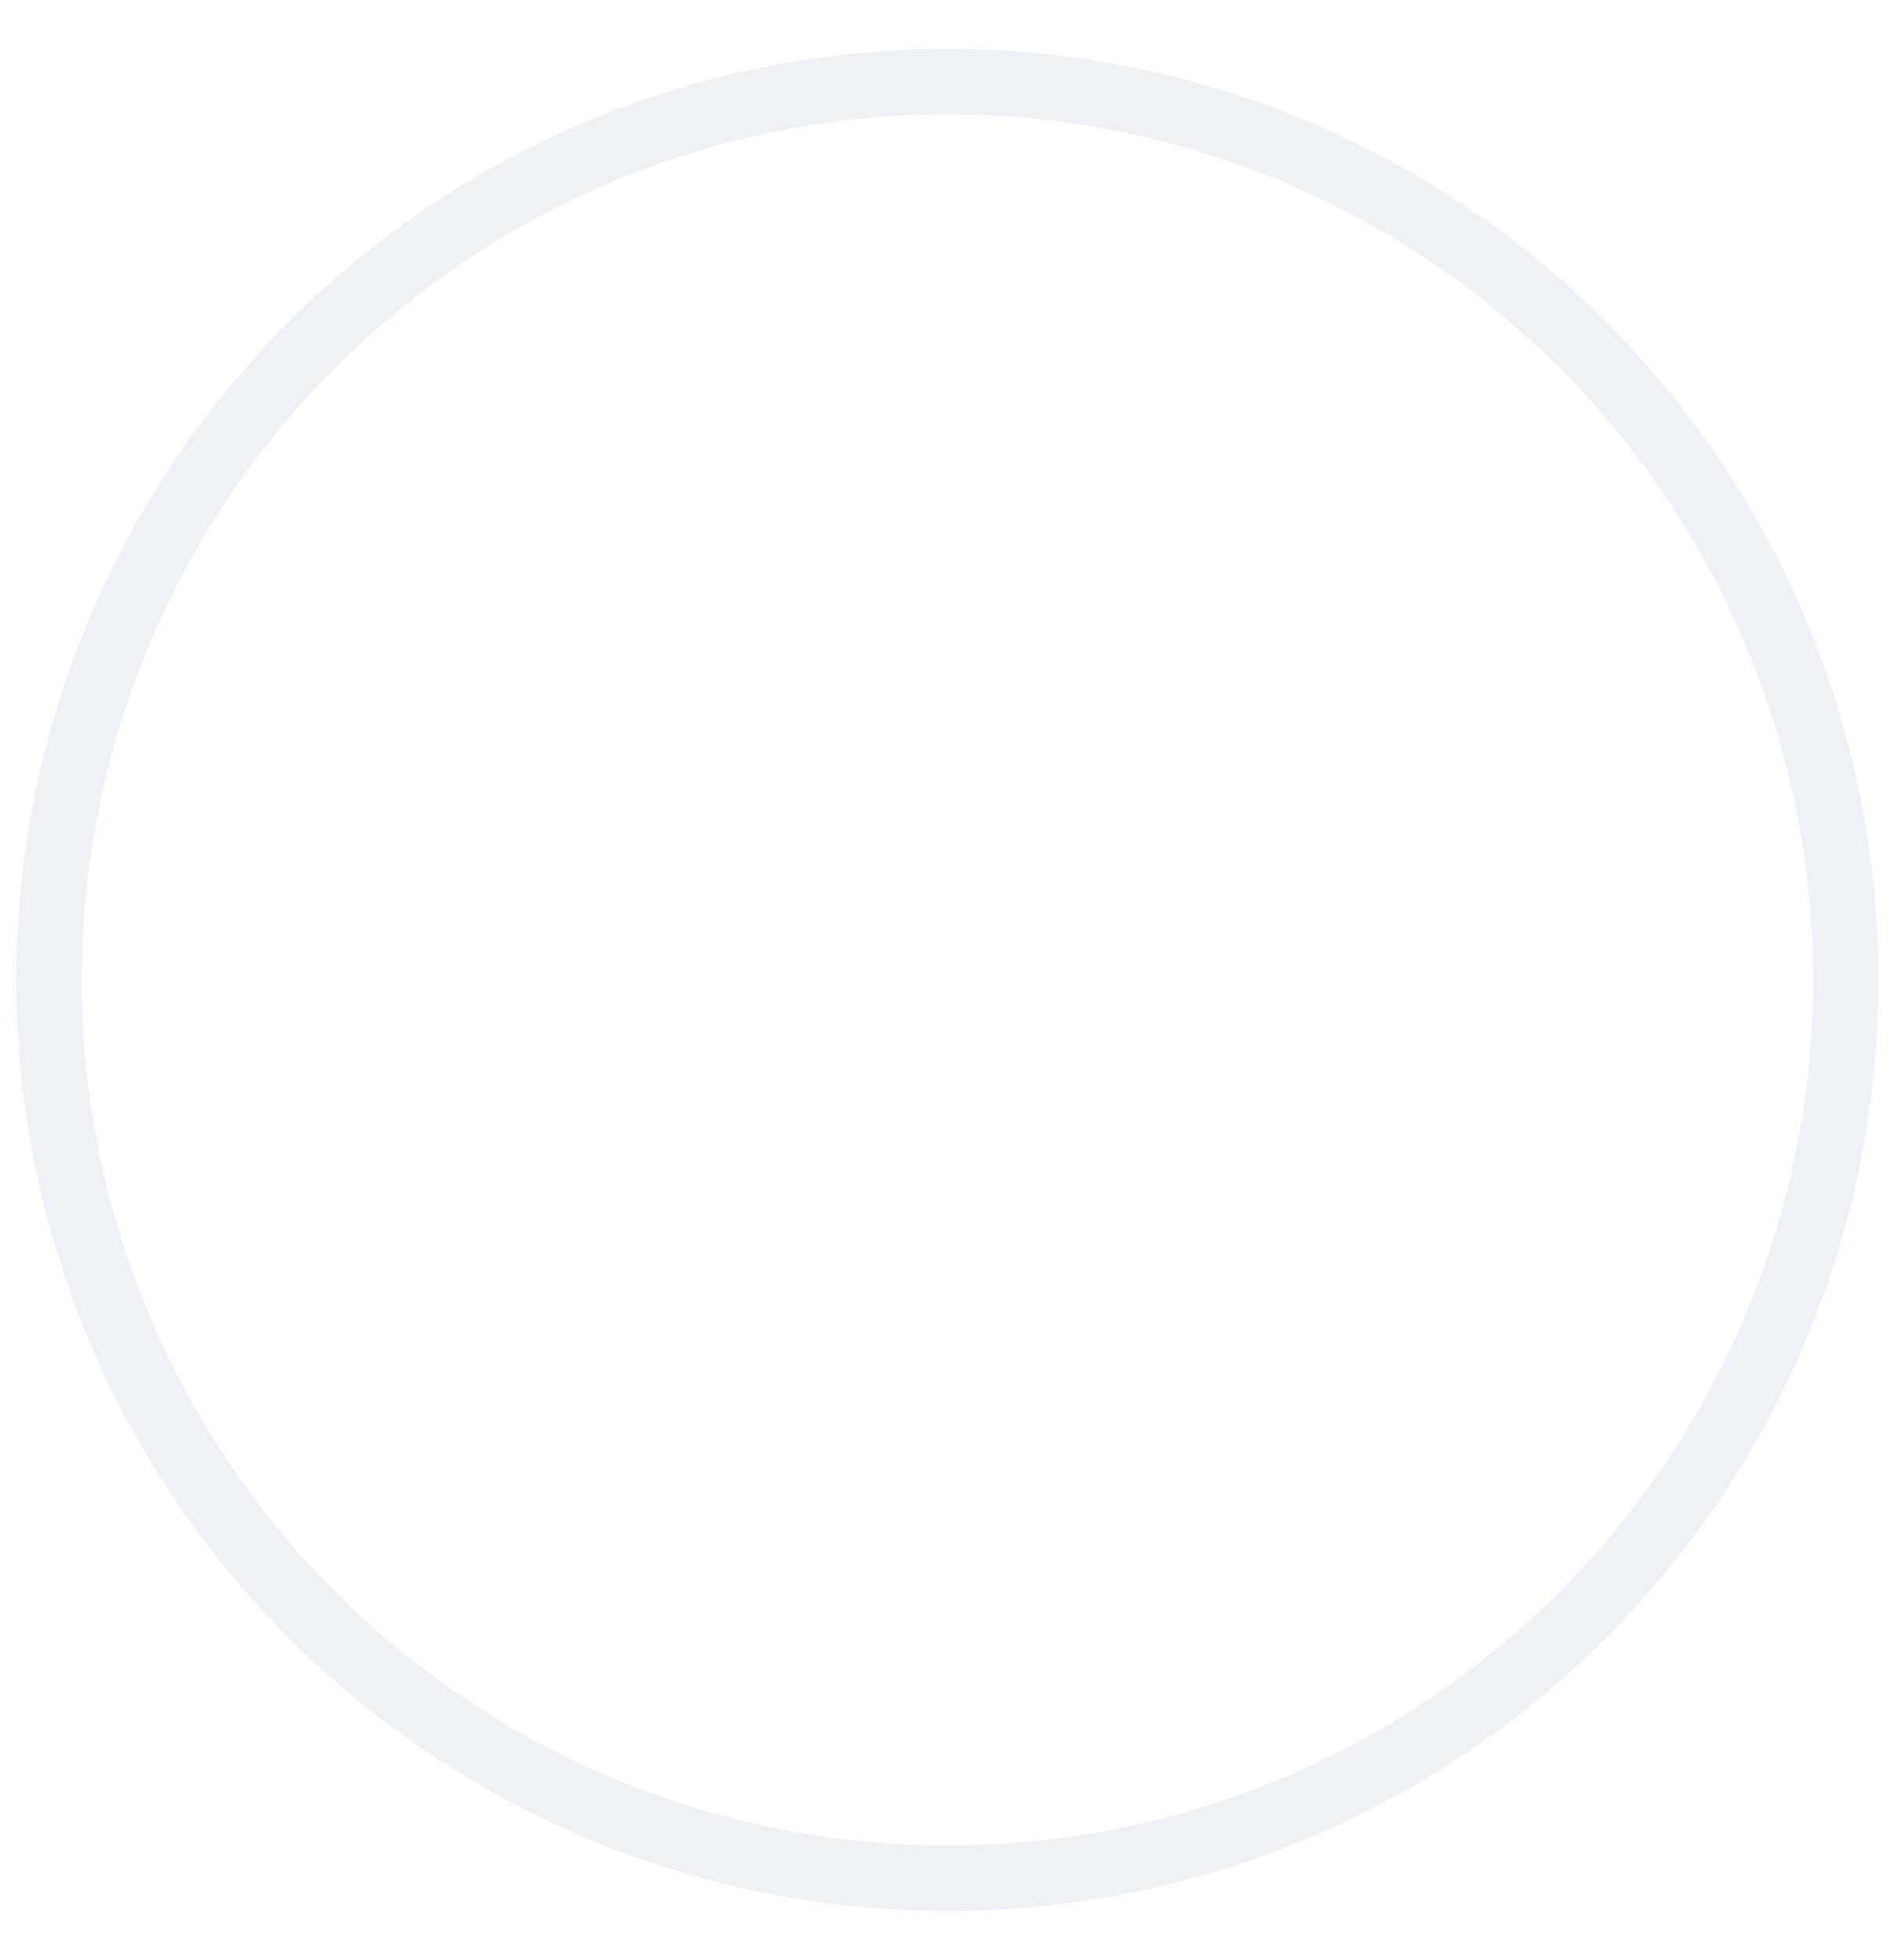
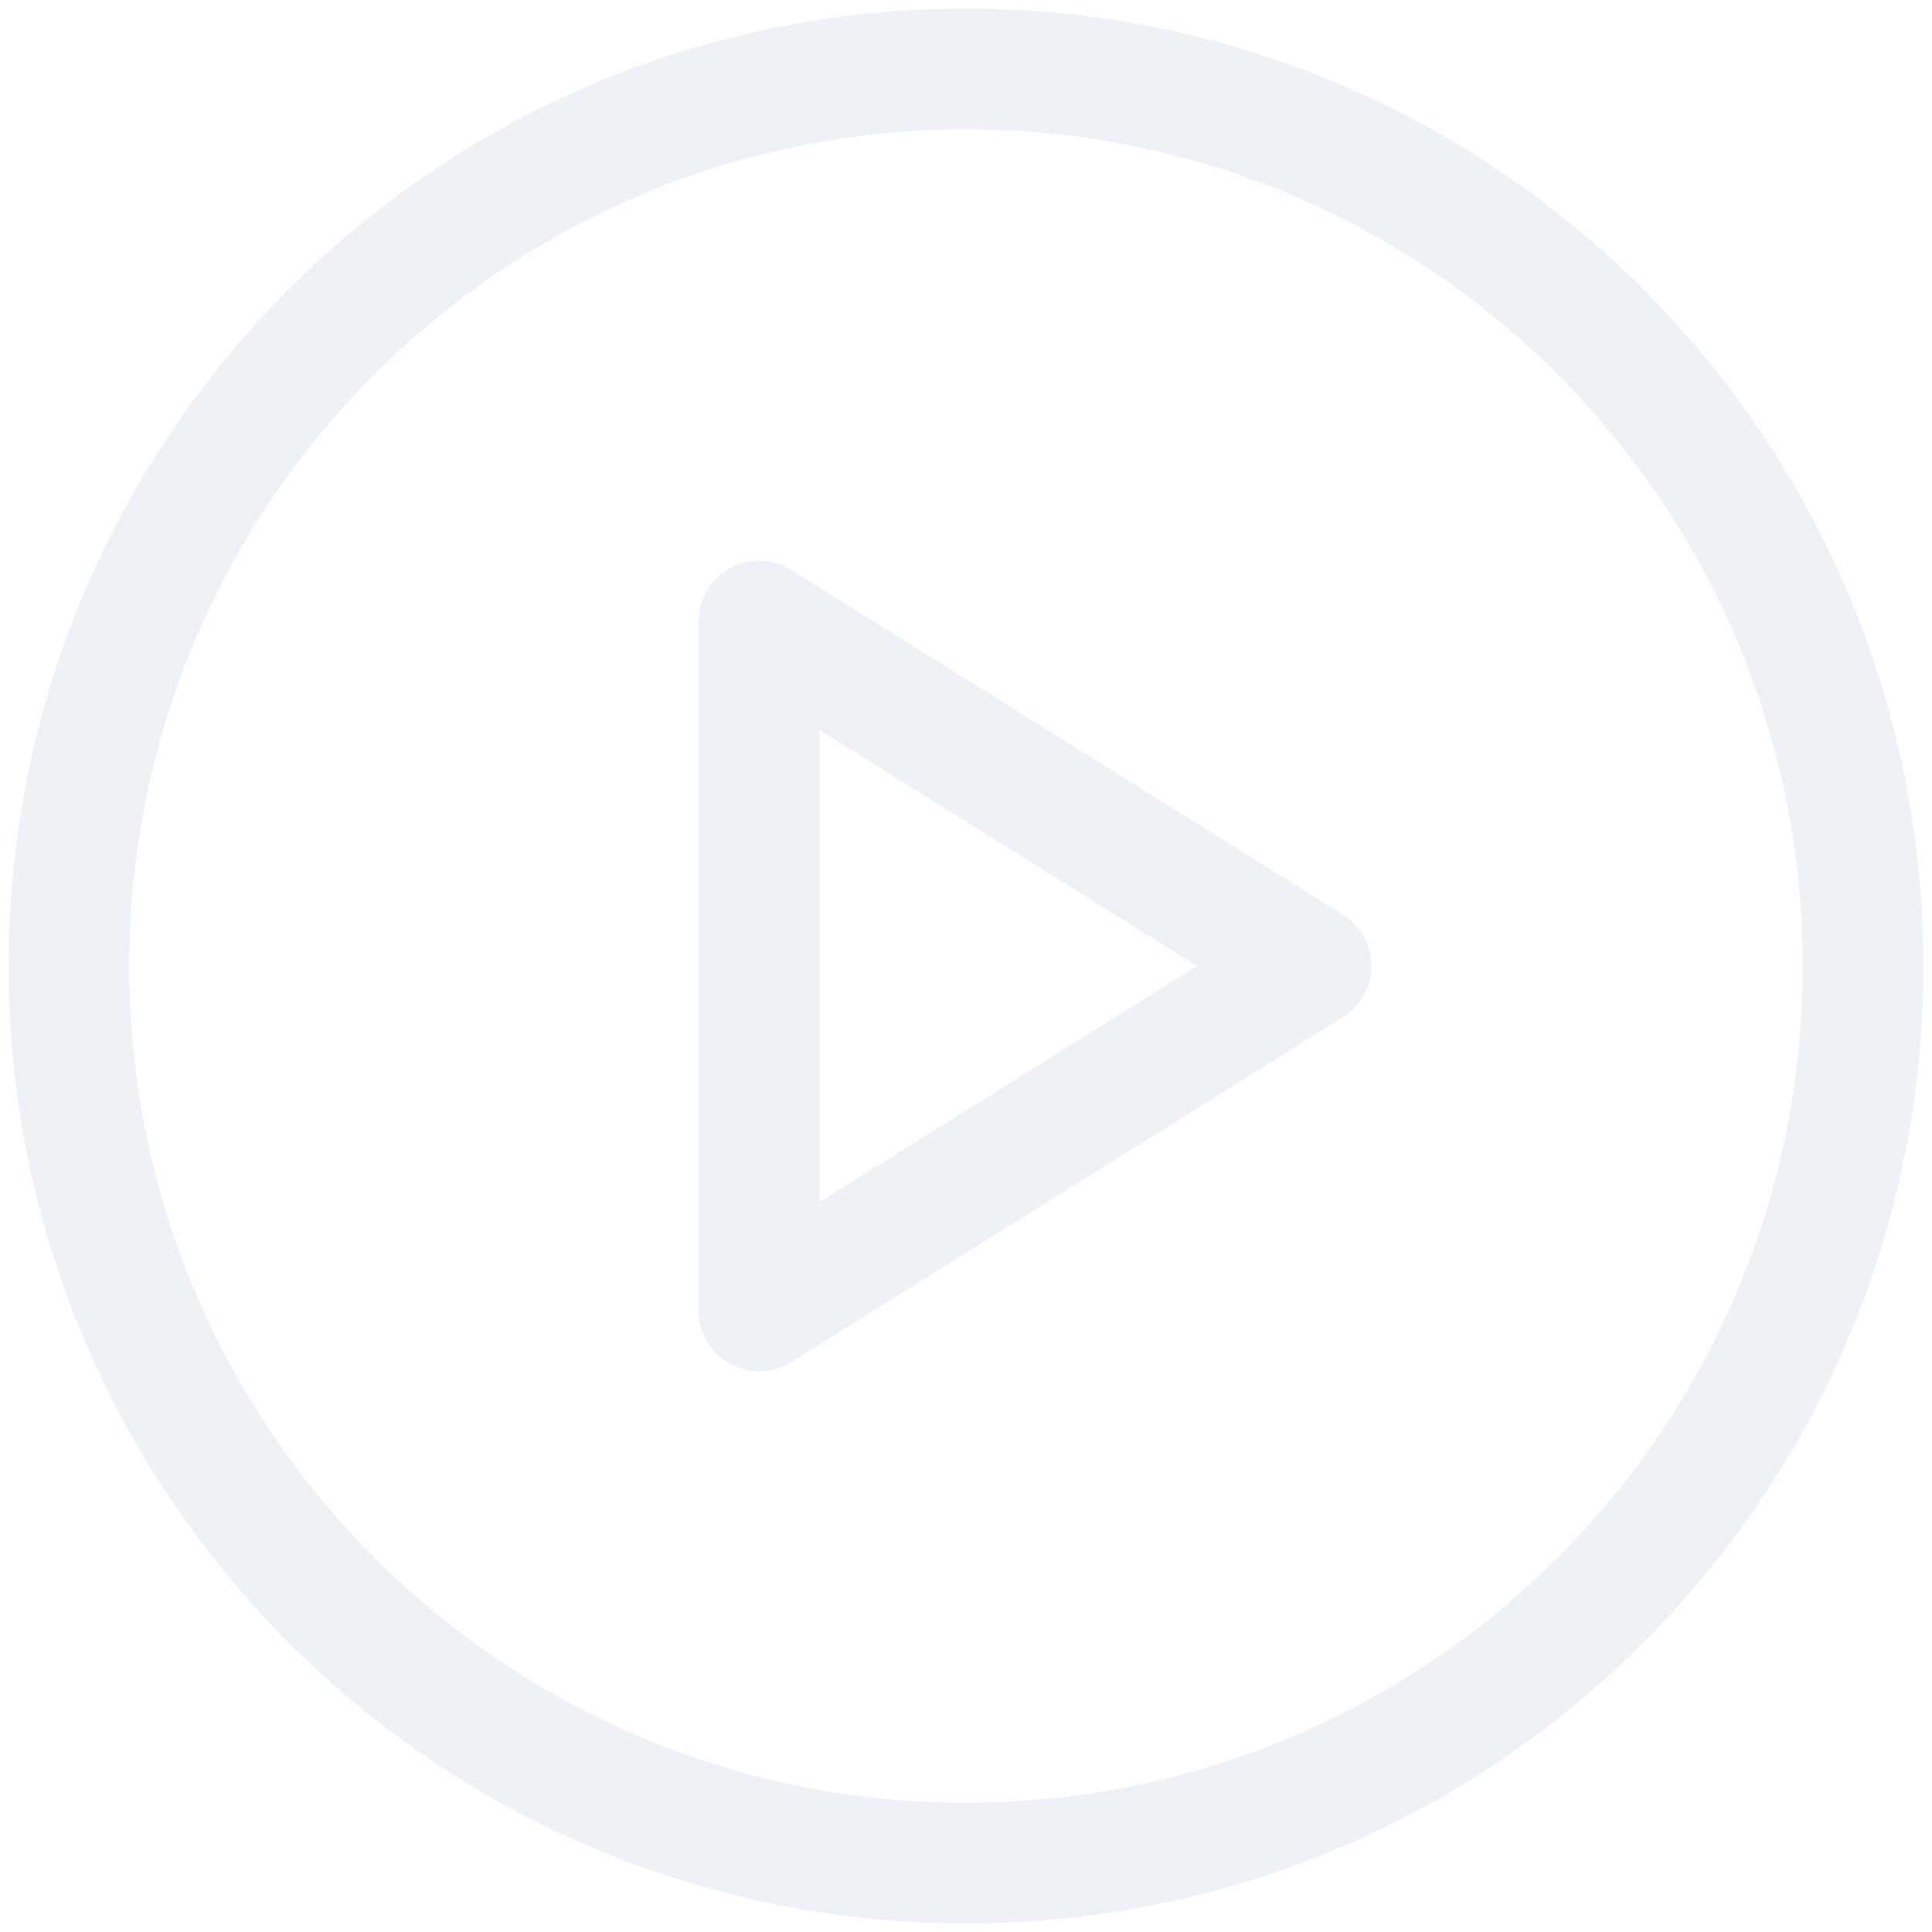
- <svg xmlns="http://www.w3.org/2000/svg" width="29" height="30" viewBox="0 0 29 30" fill="none">
-   <path d="M0.75 14.998C0.75 18.644 2.199 22.142 4.777 24.72C7.356 27.299 10.853 28.748 14.5 28.748C18.147 28.748 21.644 27.299 24.223 24.72C26.801 22.142 28.25 18.644 28.25 14.998C28.25 11.351 26.801 7.853 24.223 5.275C21.644 2.696 18.147 1.248 14.5 1.248C10.853 1.248 7.356 2.696 4.777 5.275C2.199 7.853 0.75 11.351 0.75 14.998Z" stroke="#EEF2F6" stroke-linecap="round" stroke-linejoin="round" />
+ <svg xmlns="http://www.w3.org/2000/svg" width="27" height="27" viewBox="0 0 16 16" fill="none">
+   <path d="M8 15.429C12.103 15.429 15.429 12.103 15.429 8C15.429 3.897 12.103 0.571 8 0.571C3.897 0.571 0.571 3.897 0.571 8C0.571 12.103 3.897 15.429 8 15.429Z" stroke="#EEF2F6" stroke-linecap="round" stroke-linejoin="round" />
+   <path d="M6.286 5.143L10.857 8L6.286 10.857V5.143Z" stroke="#EEF2F6" stroke-linecap="round" stroke-linejoin="round" />
</svg>
